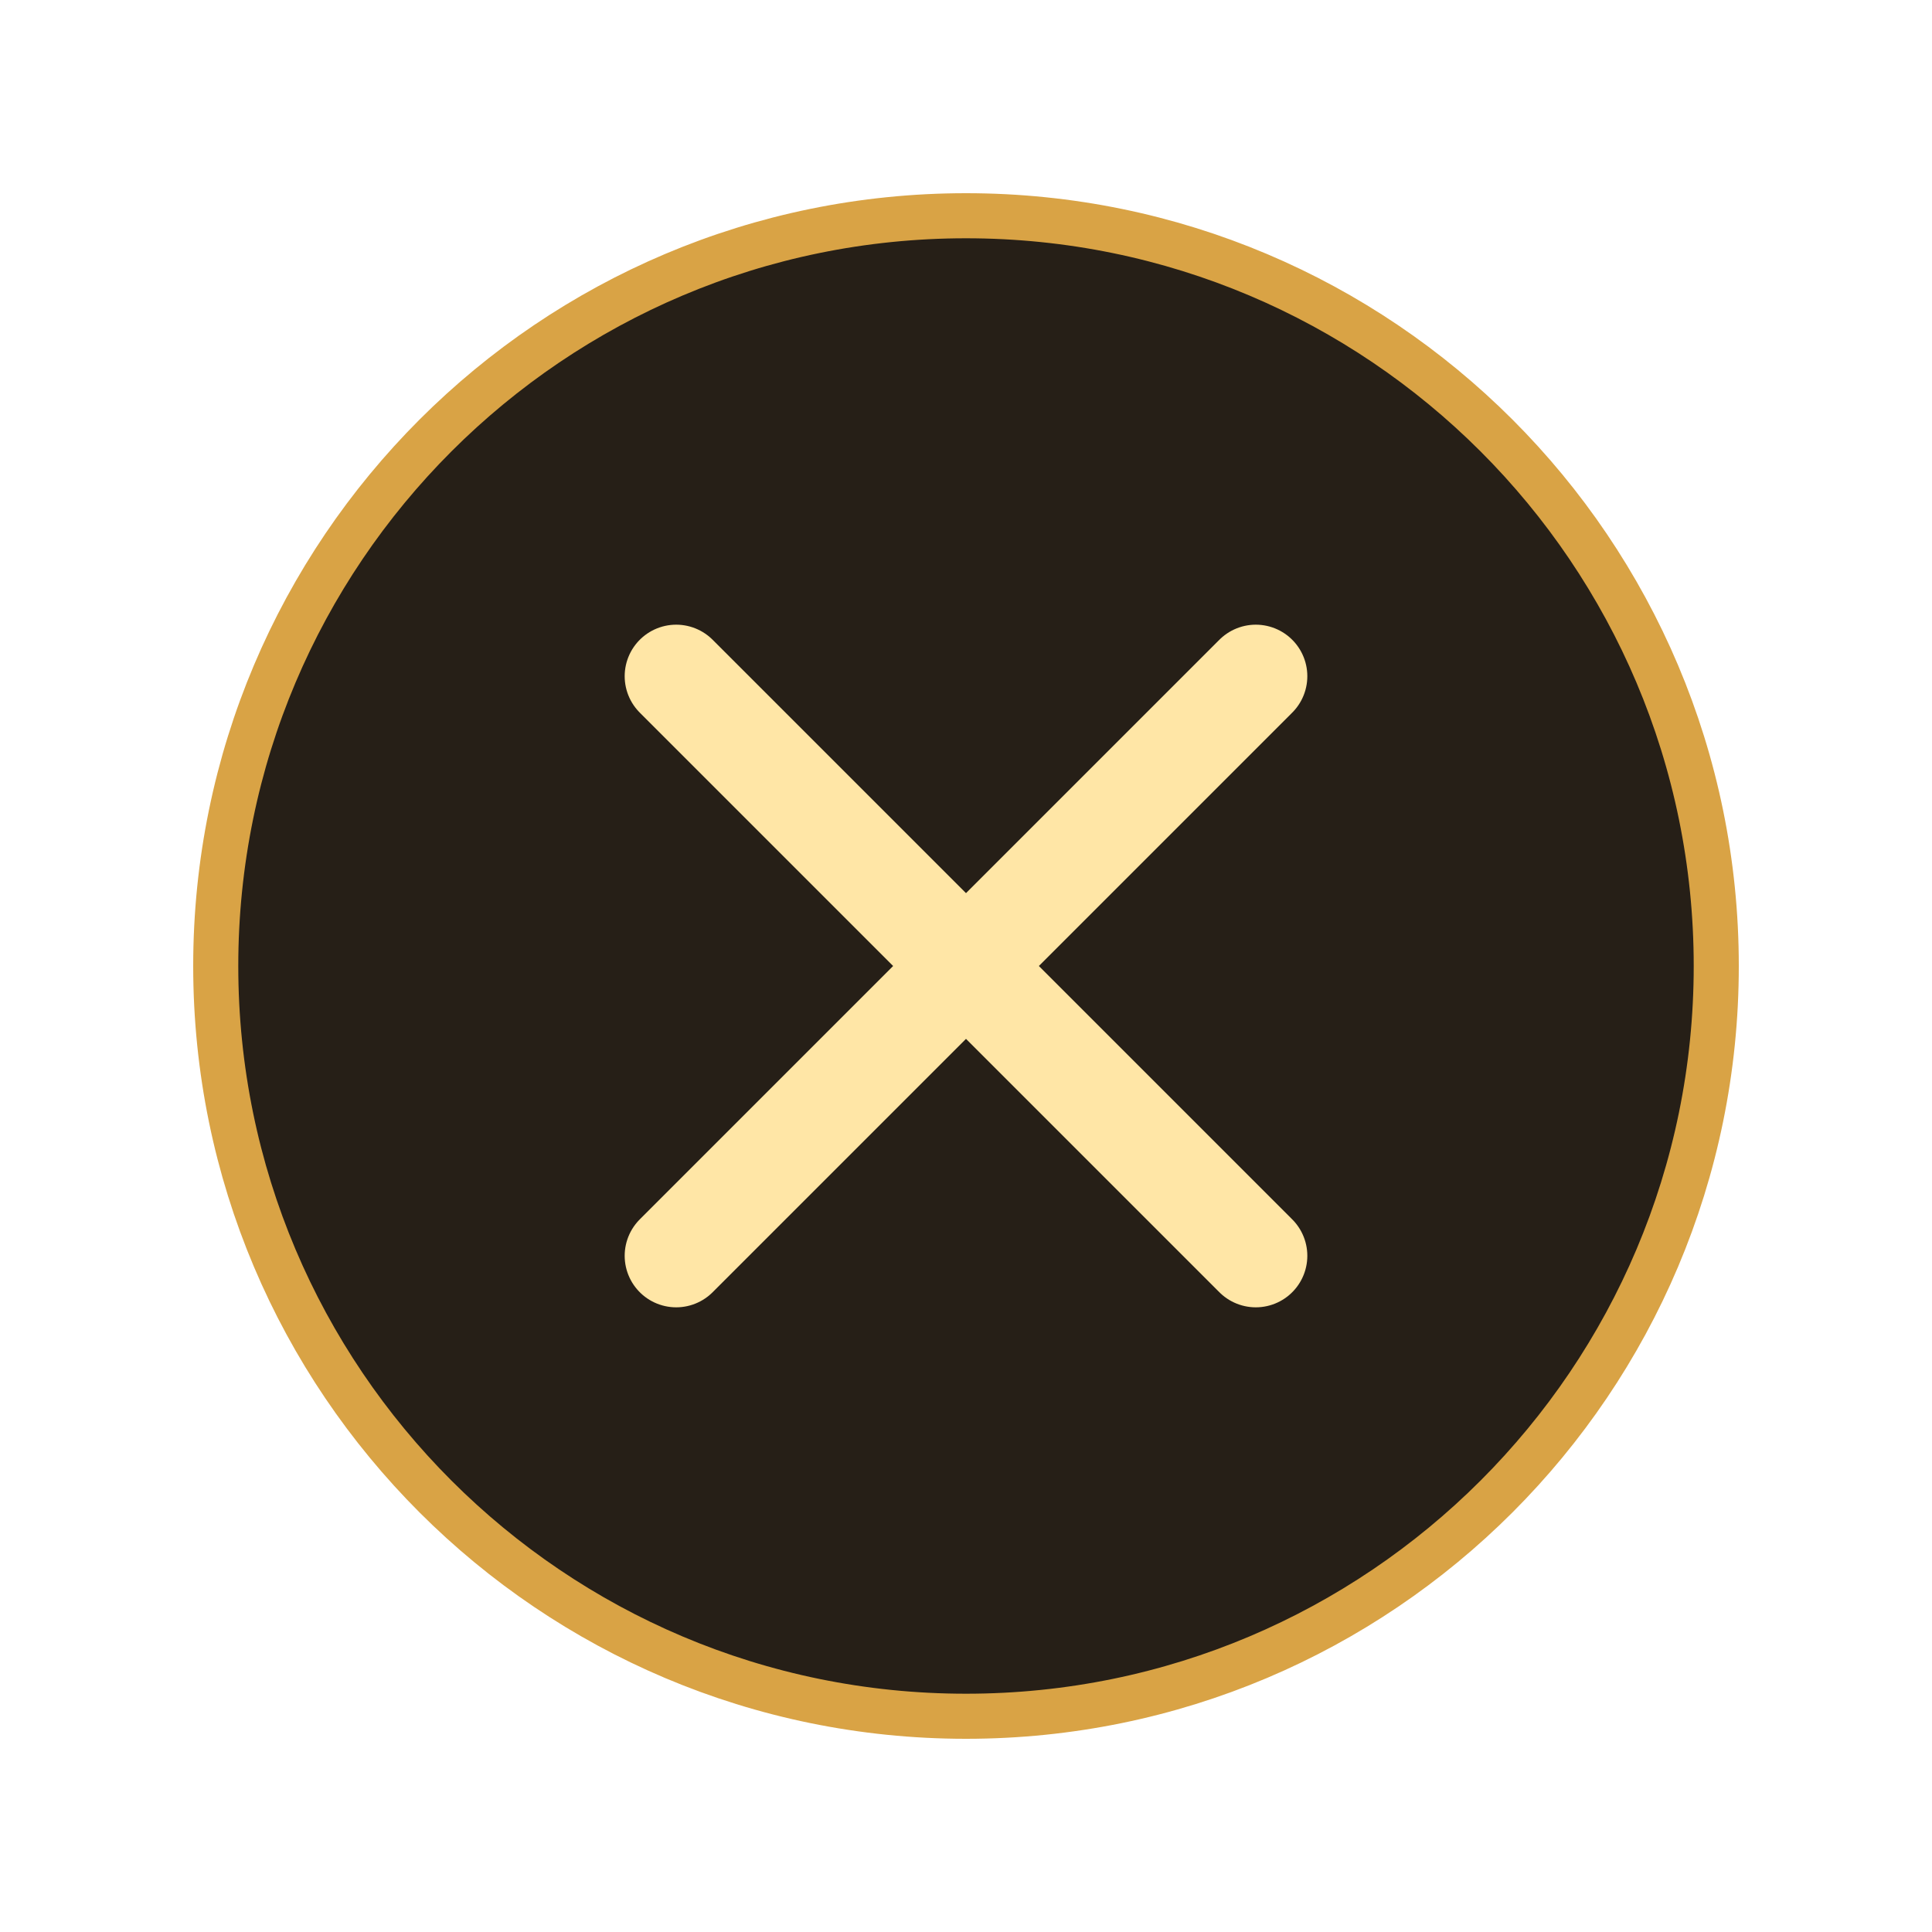
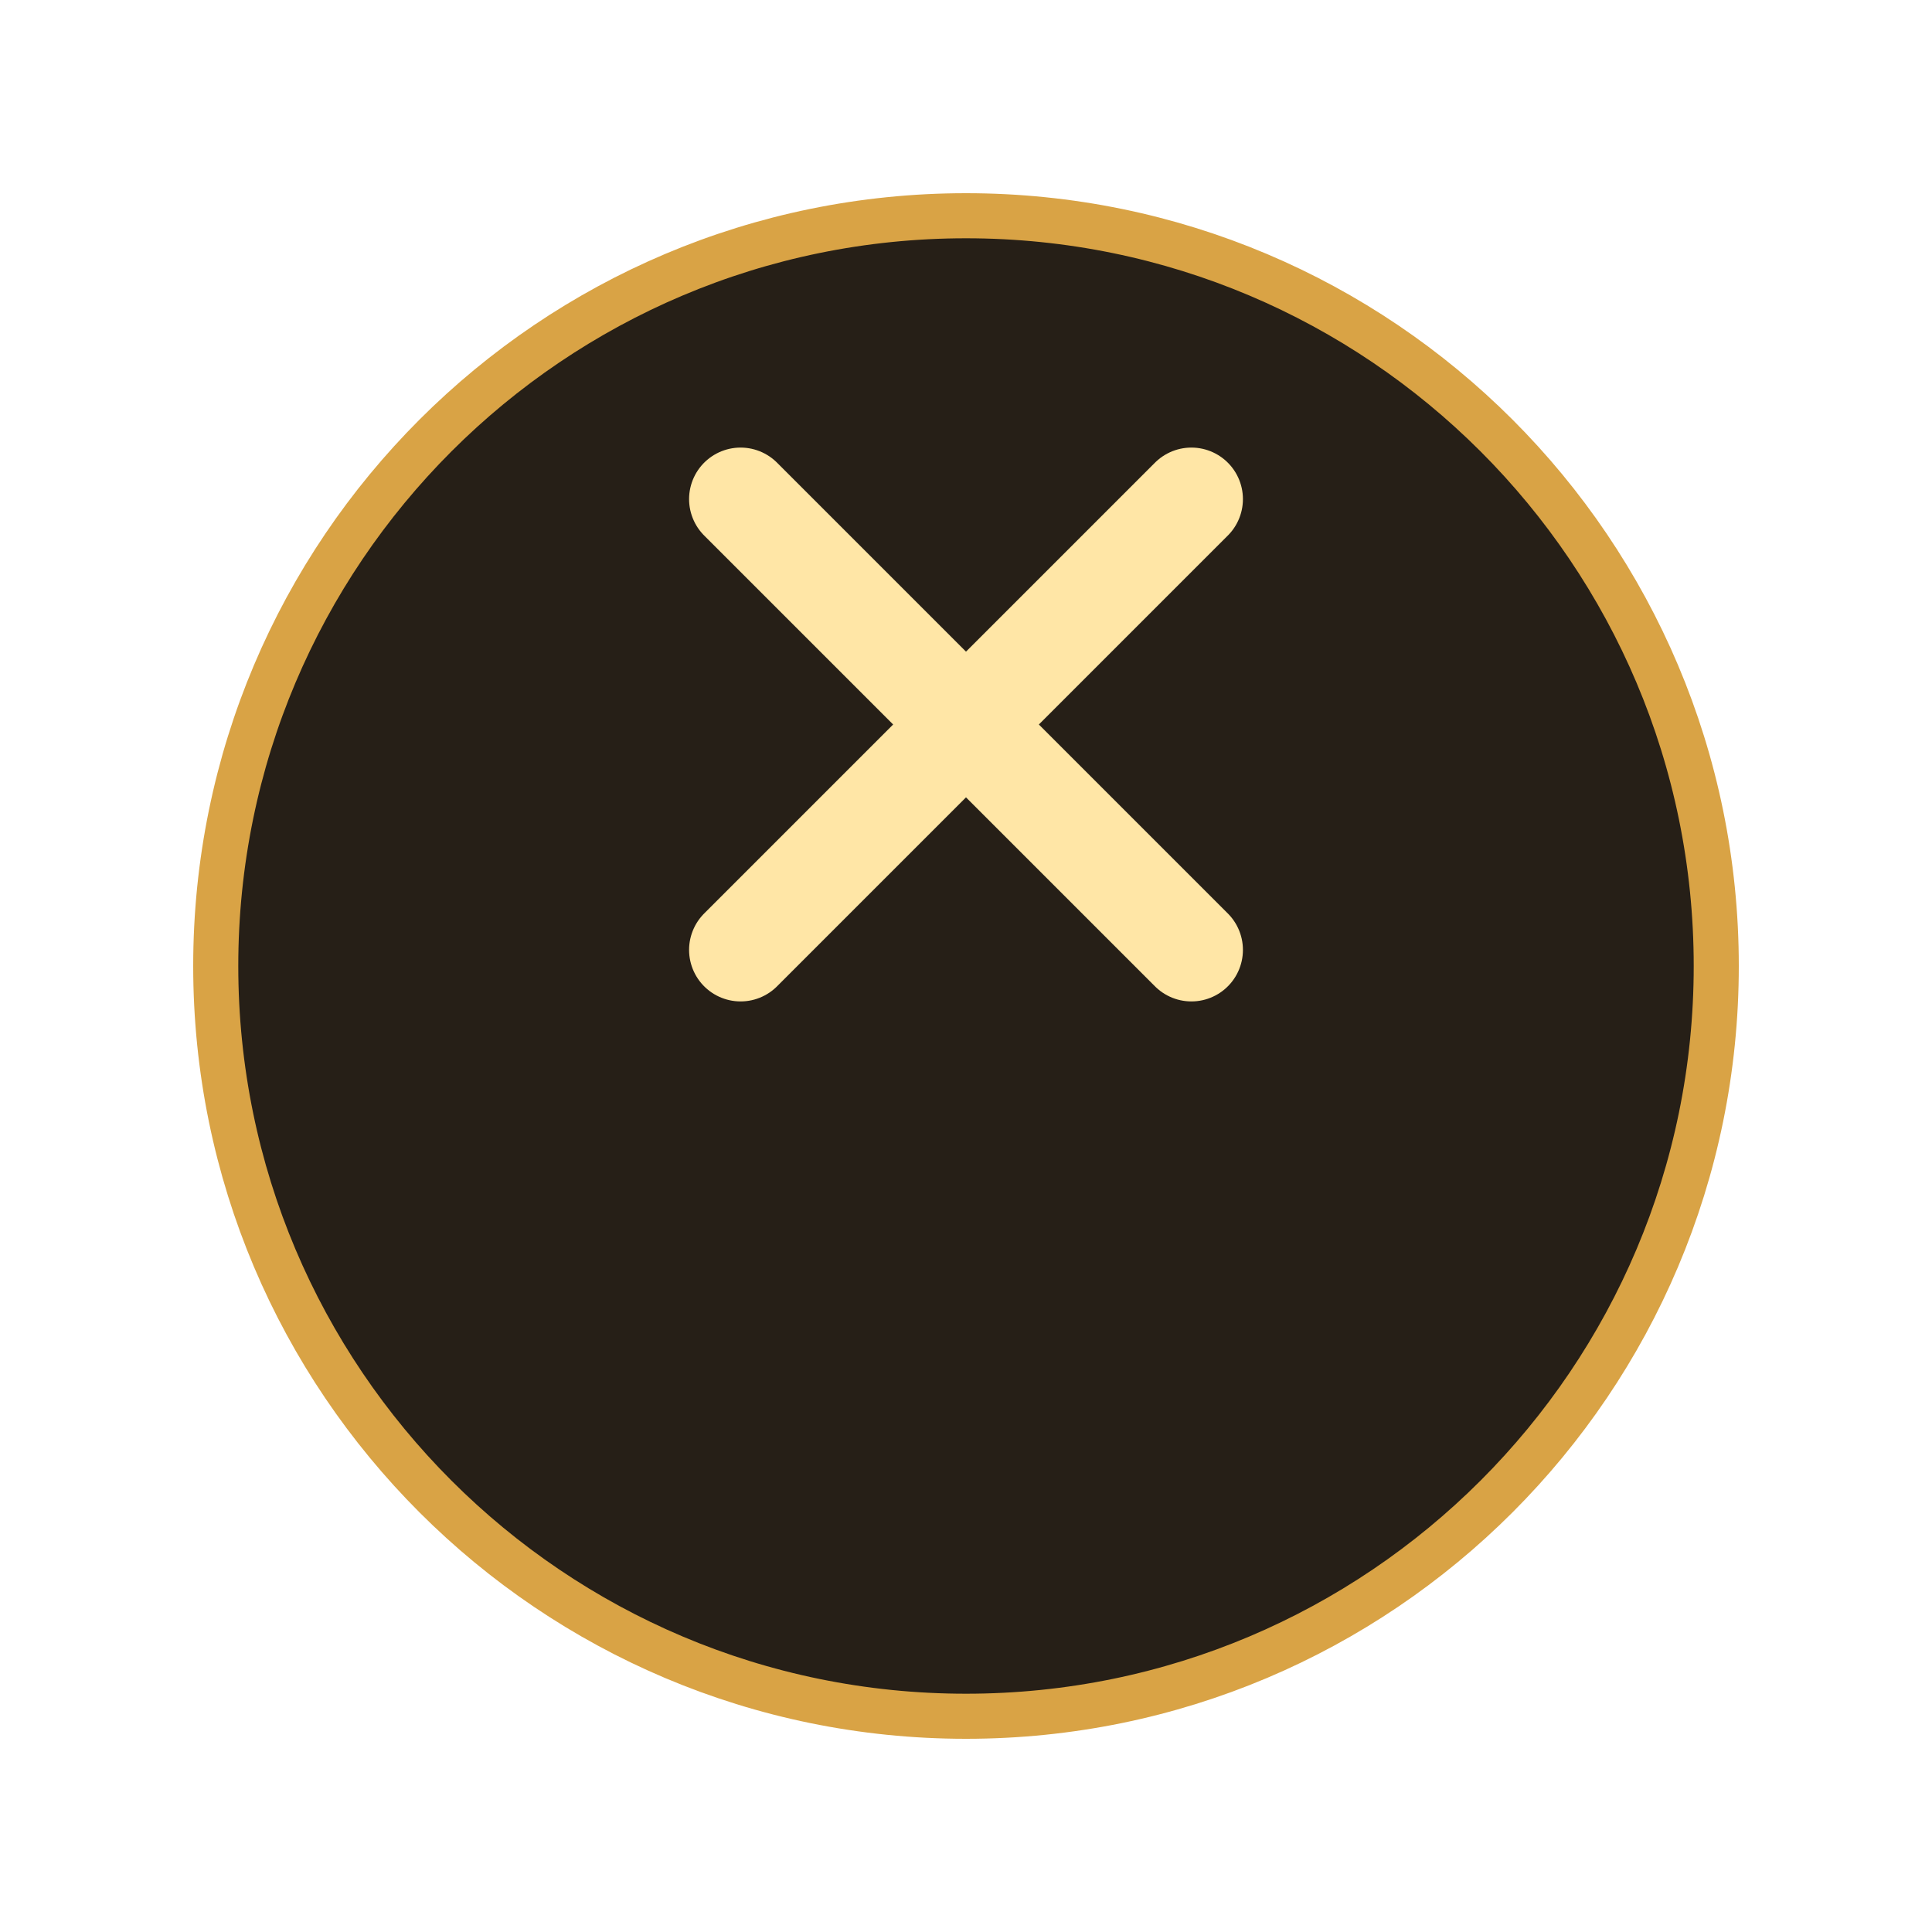
<svg xmlns="http://www.w3.org/2000/svg" preserveAspectRatio="none" overflow="visible" style="display: block;" width="240" height="240" viewBox="0 0 240 240" fill="none">
  <g id="UI-002_collapse Â· X ì ê¸°">
    <path id="Ellipse" d="M213.2 120C213.2 171.473 171.473 213.2 120 213.2C68.527 213.2 26.8 171.473 26.8 120C26.8 68.527 68.527 26.8 120 26.8C171.473 26.8 213.2 68.527 213.2 120Z" fill="#261F17" stroke-width="5.6" stroke="#D9A345" />
-     <path id="Vector" d="M84 84L156 156M156 84L84 156" stroke-width="12.8" stroke-linecap="round" stroke="#FFE6A6" />
+     <path id="Vector" d="M92 62L148 118M148 62L92 118" stroke-width="12.8" stroke-linecap="round" stroke="#FFE6A6" />
  </g>
</svg>
